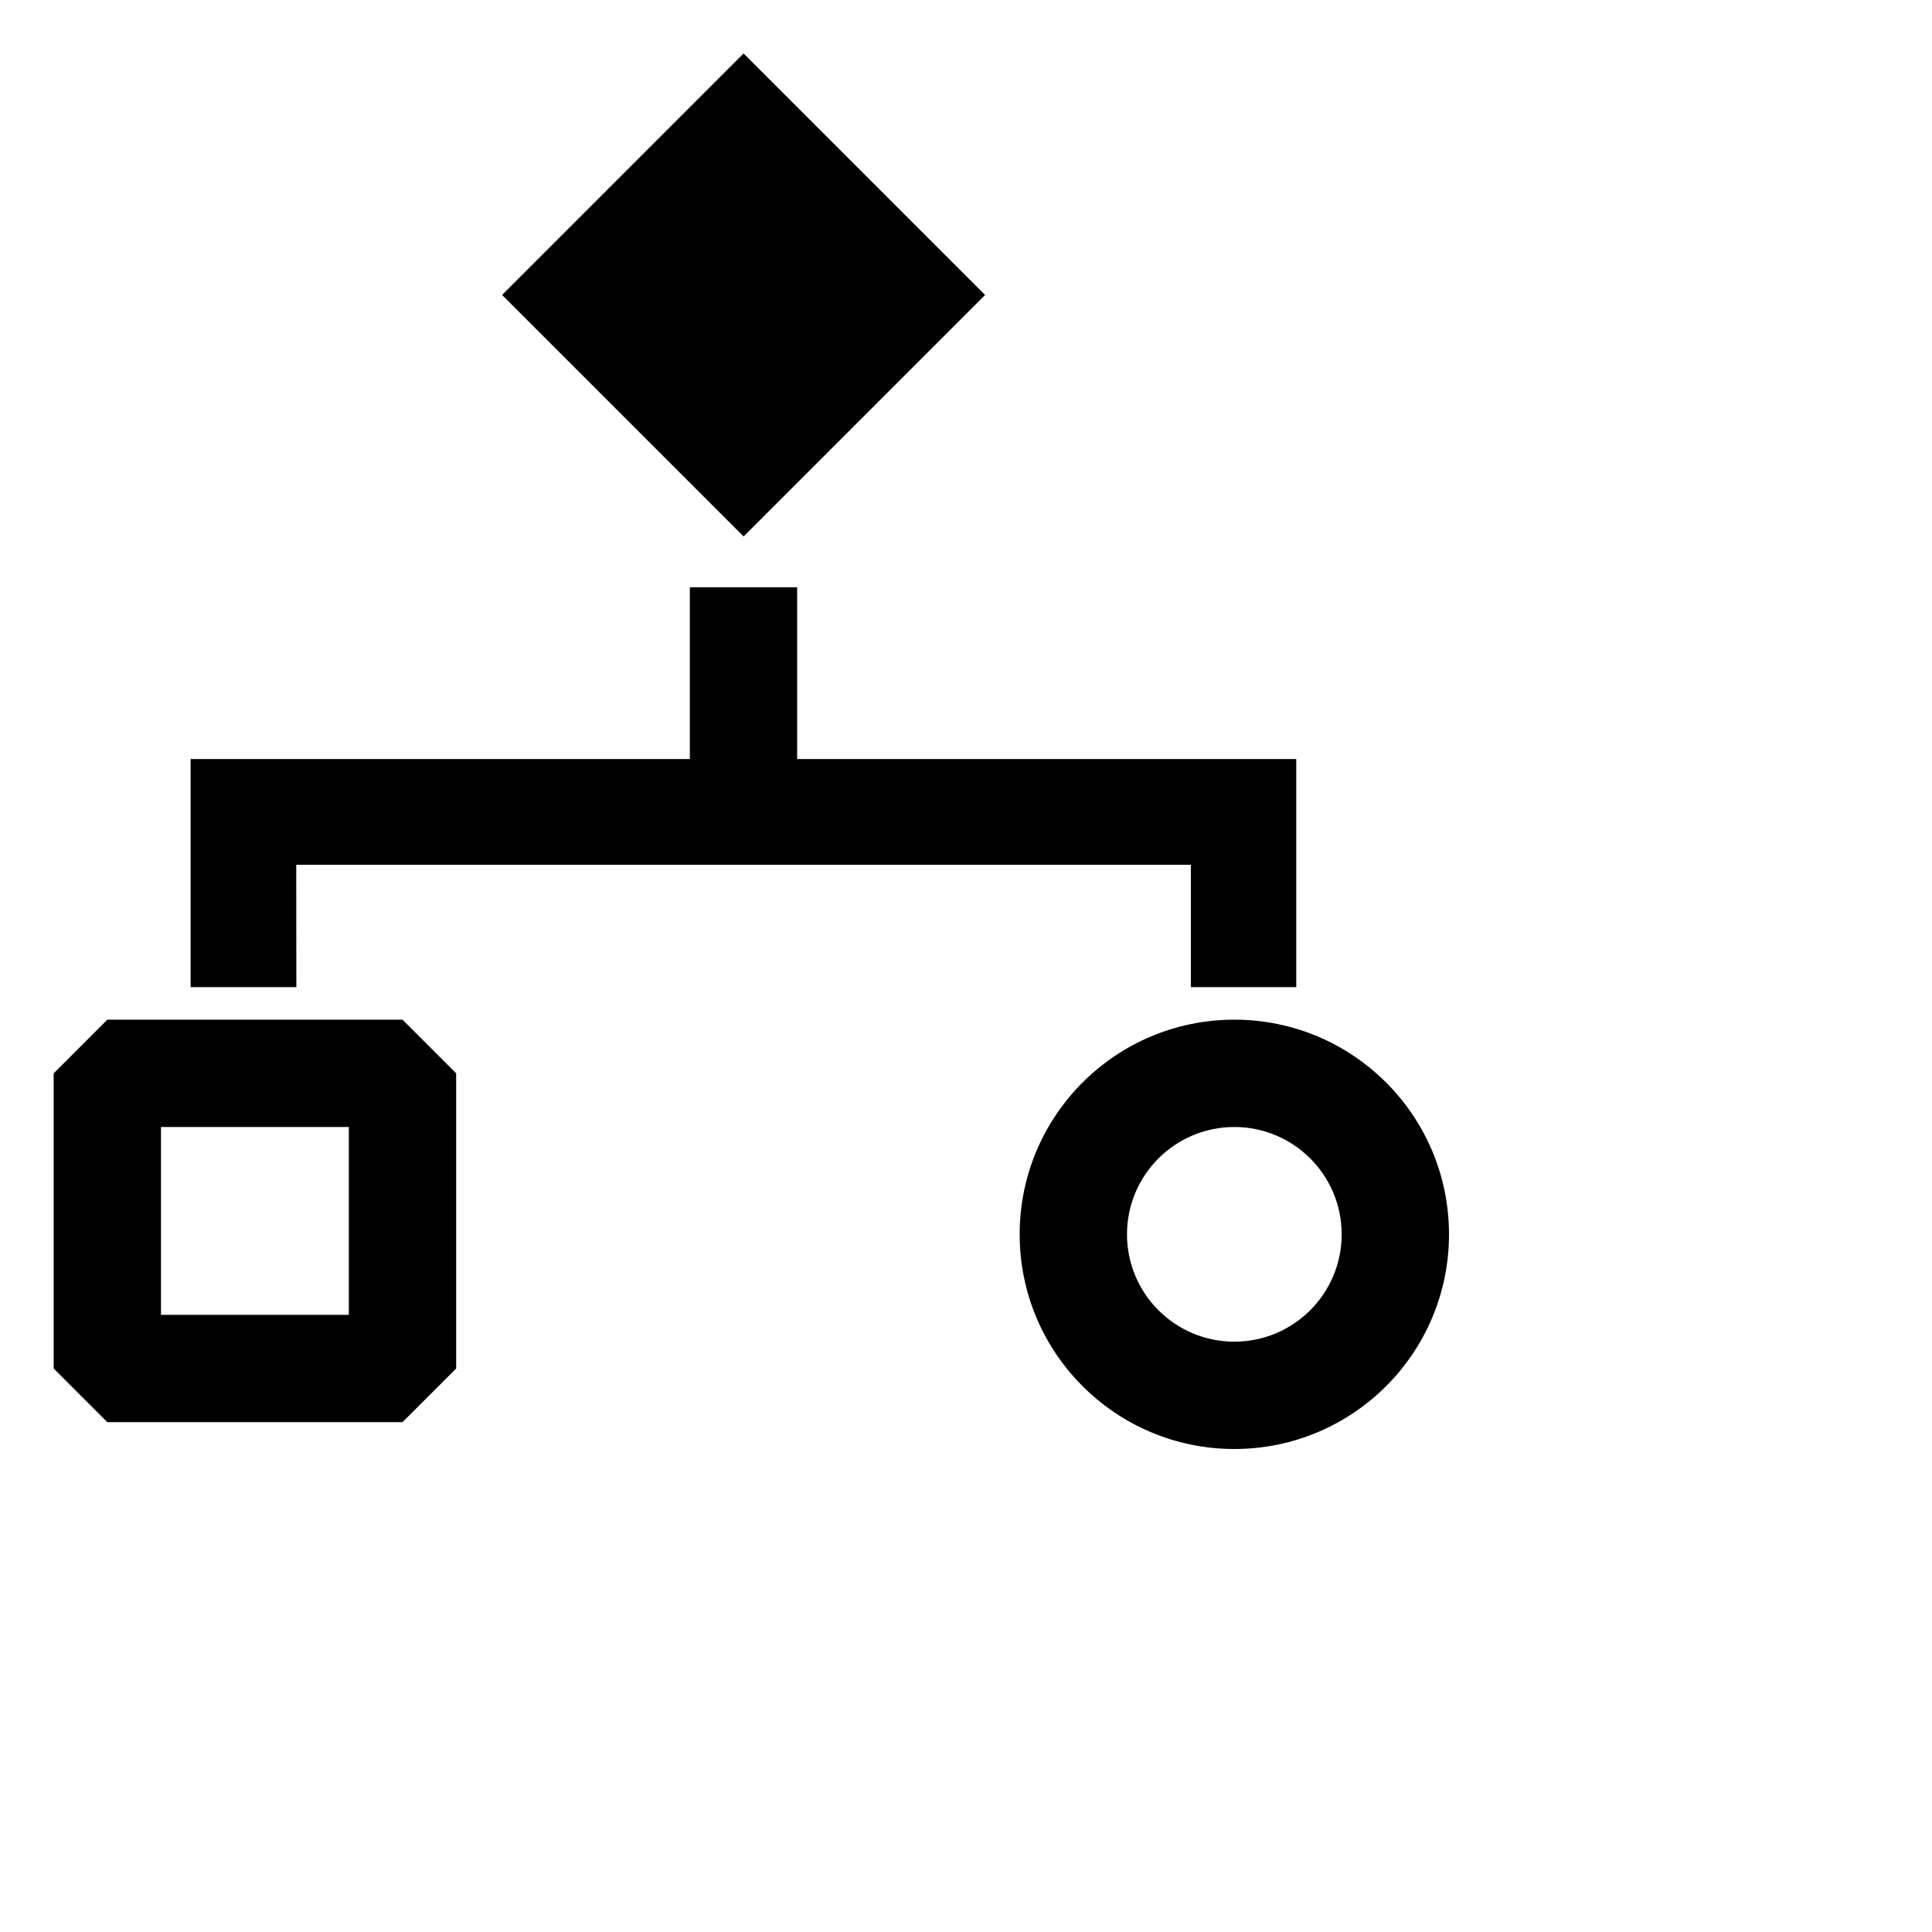
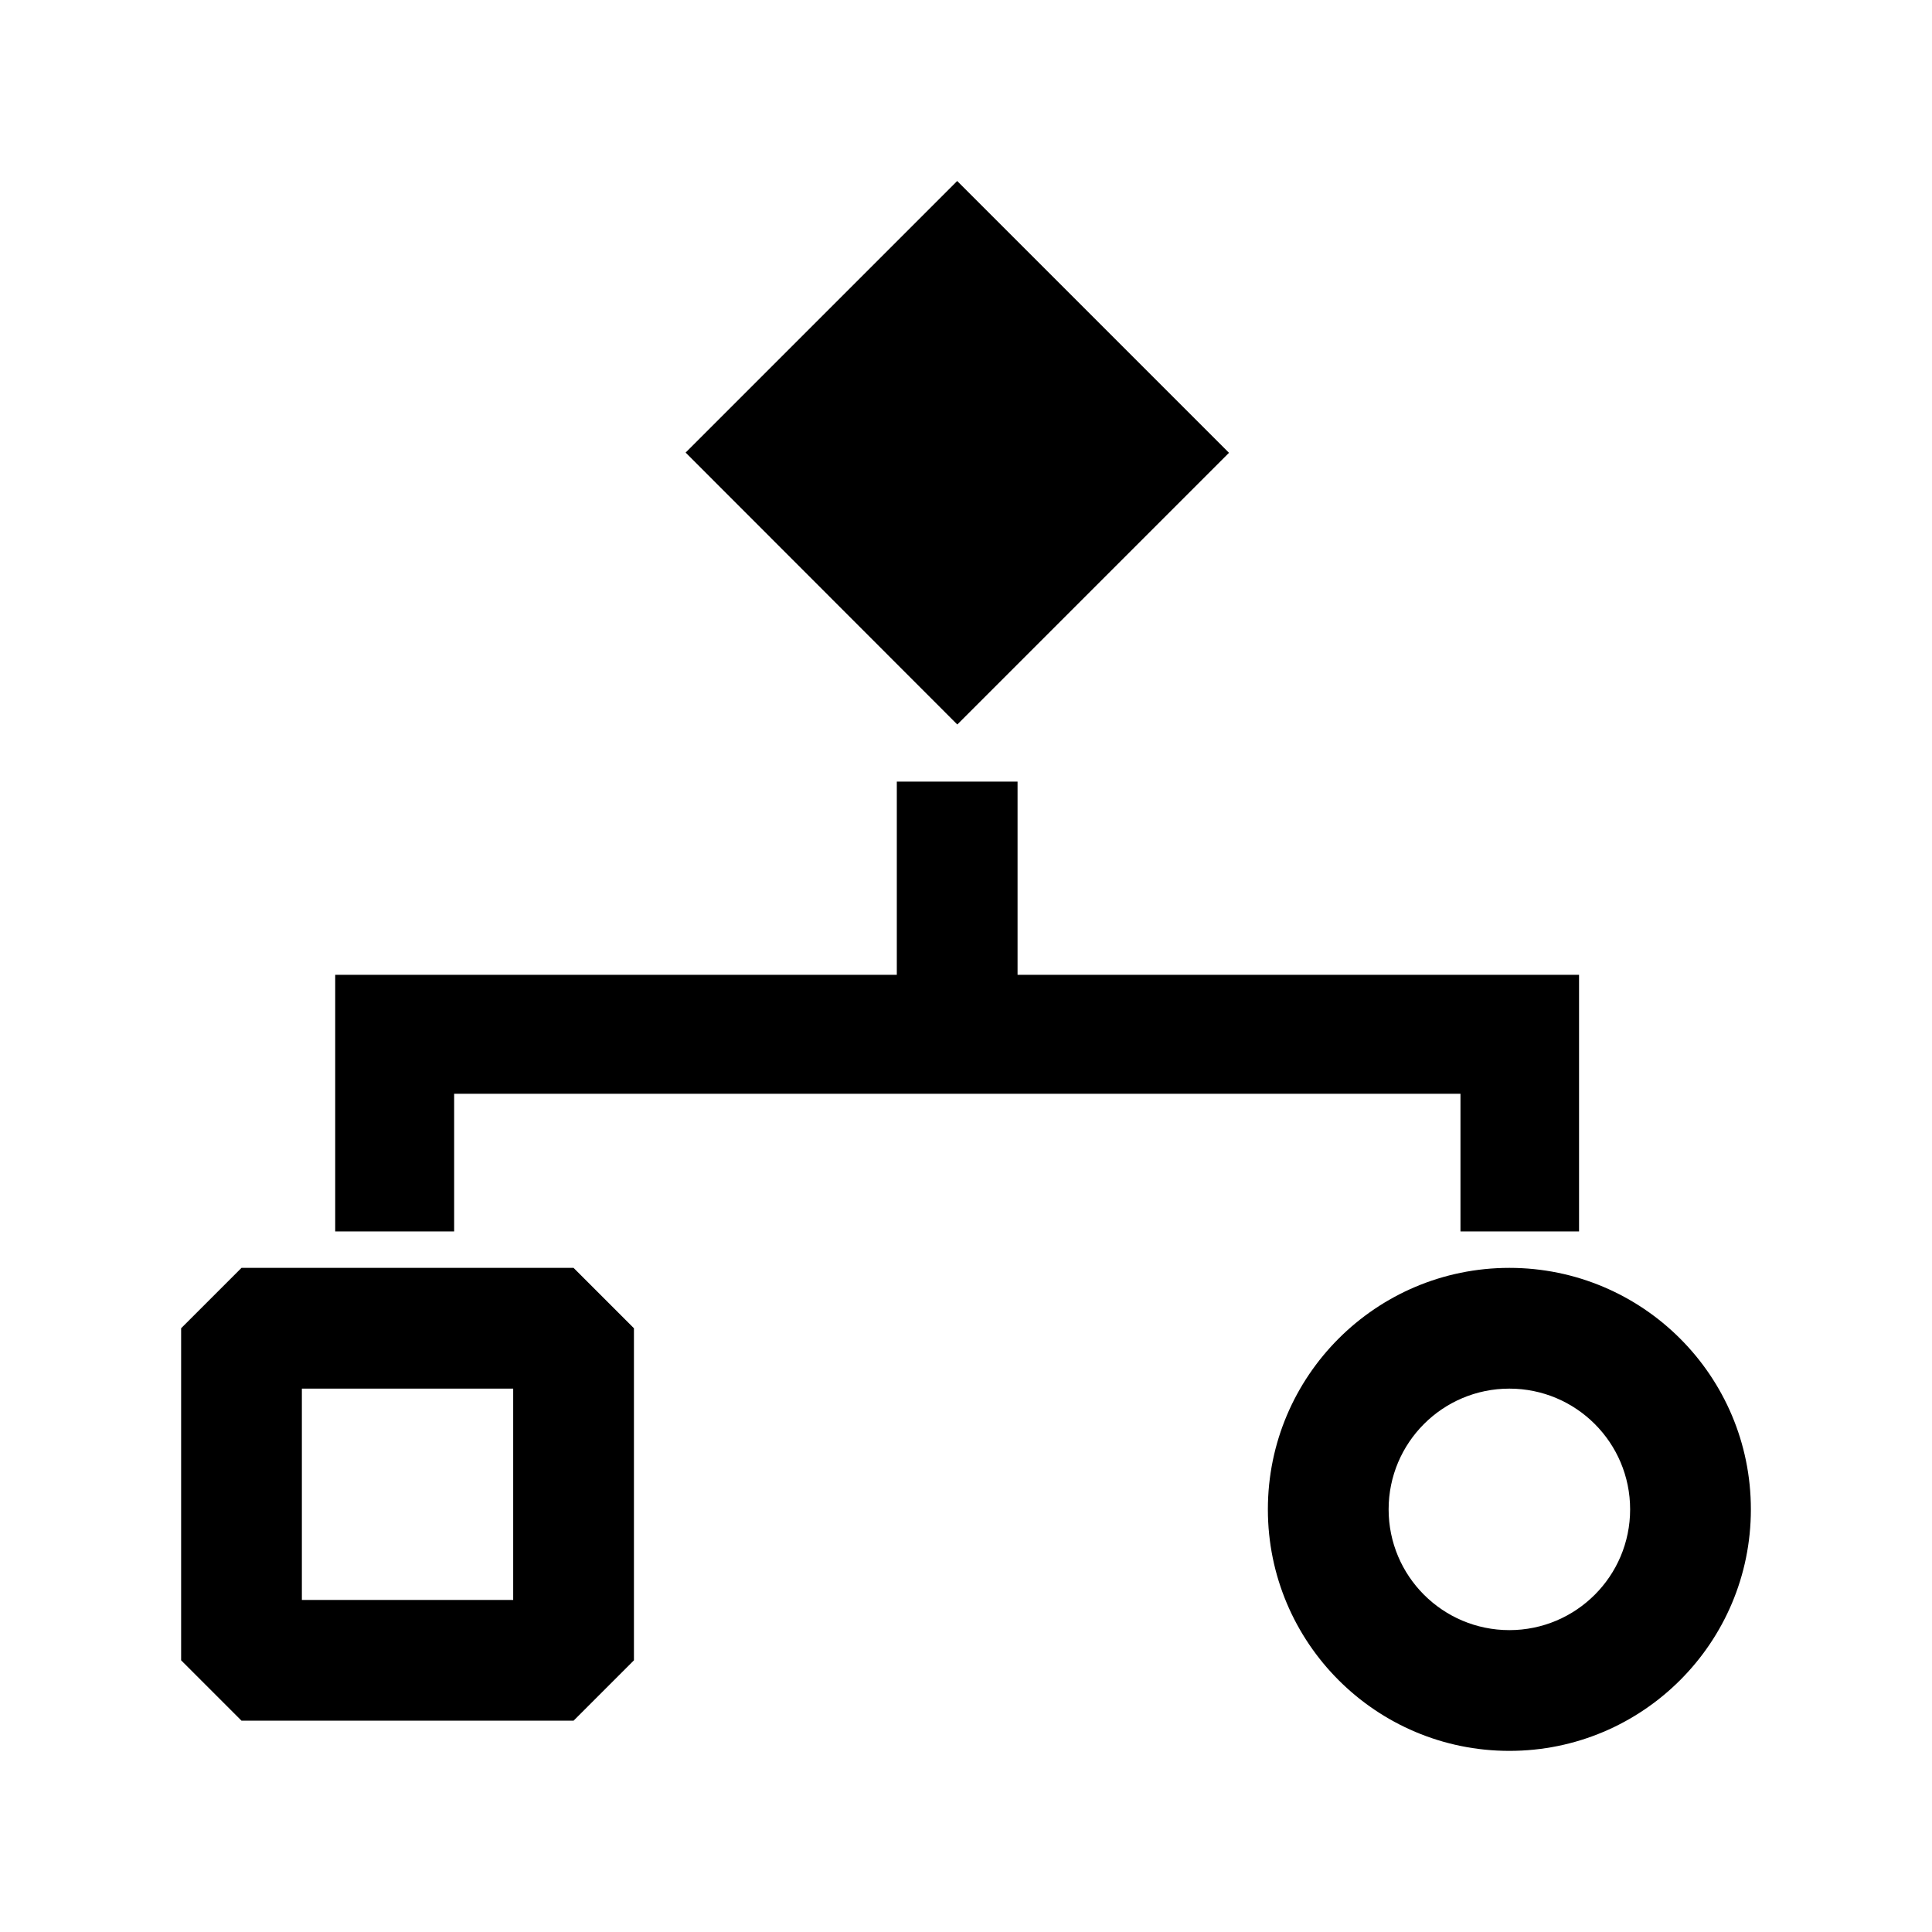
- <svg xmlns="http://www.w3.org/2000/svg" fill="none" viewBox="0 0 18 18">
-   <path fill="#000" d="m1 9.5-.5.5v2.75l.5.5h2.75l.5-.5V10l-.5-.5zm2.25 2.75H1.5V10.5h1.75zM6.928.498l-2.25 2.25 2.25 2.25 2.25-2.25zM2.76 8.057h8.335v1.14h.982V7.072h-4.65v-1.6h-1v1.6H1.776v2.125h.985zM11.5 9.5a2 2 0 1 0 0 4 2 2 0 0 0 0-4m0 3a1 1 0 1 1 0-2 1 1 0 0 1 0 2" />
+ <svg xmlns="http://www.w3.org/2000/svg" viewBox="0 0 16 16" aria-hidden="true" focusable="false">
+   <path d="M2 10.5l-.5.5v2.75l.5.5h2.75l.5-.5V11l-.5-.5H2zm2.25 2.75H2.5V11.5h1.75v1.75zM7.928 1.498l-2.25 2.25L7.928 6l2.25-2.25-2.25-2.25zM3.76 9.058h8.335v1.14h.982V8.073h-4.65v-1.6h-1v1.6H2.776v2.125h.985v-1.14zM12.5 10.5a2 2 0 100 4 2 2 0 000-4zm0 3a1 1 0 110-2 1 1 0 010 2z" />
</svg>
